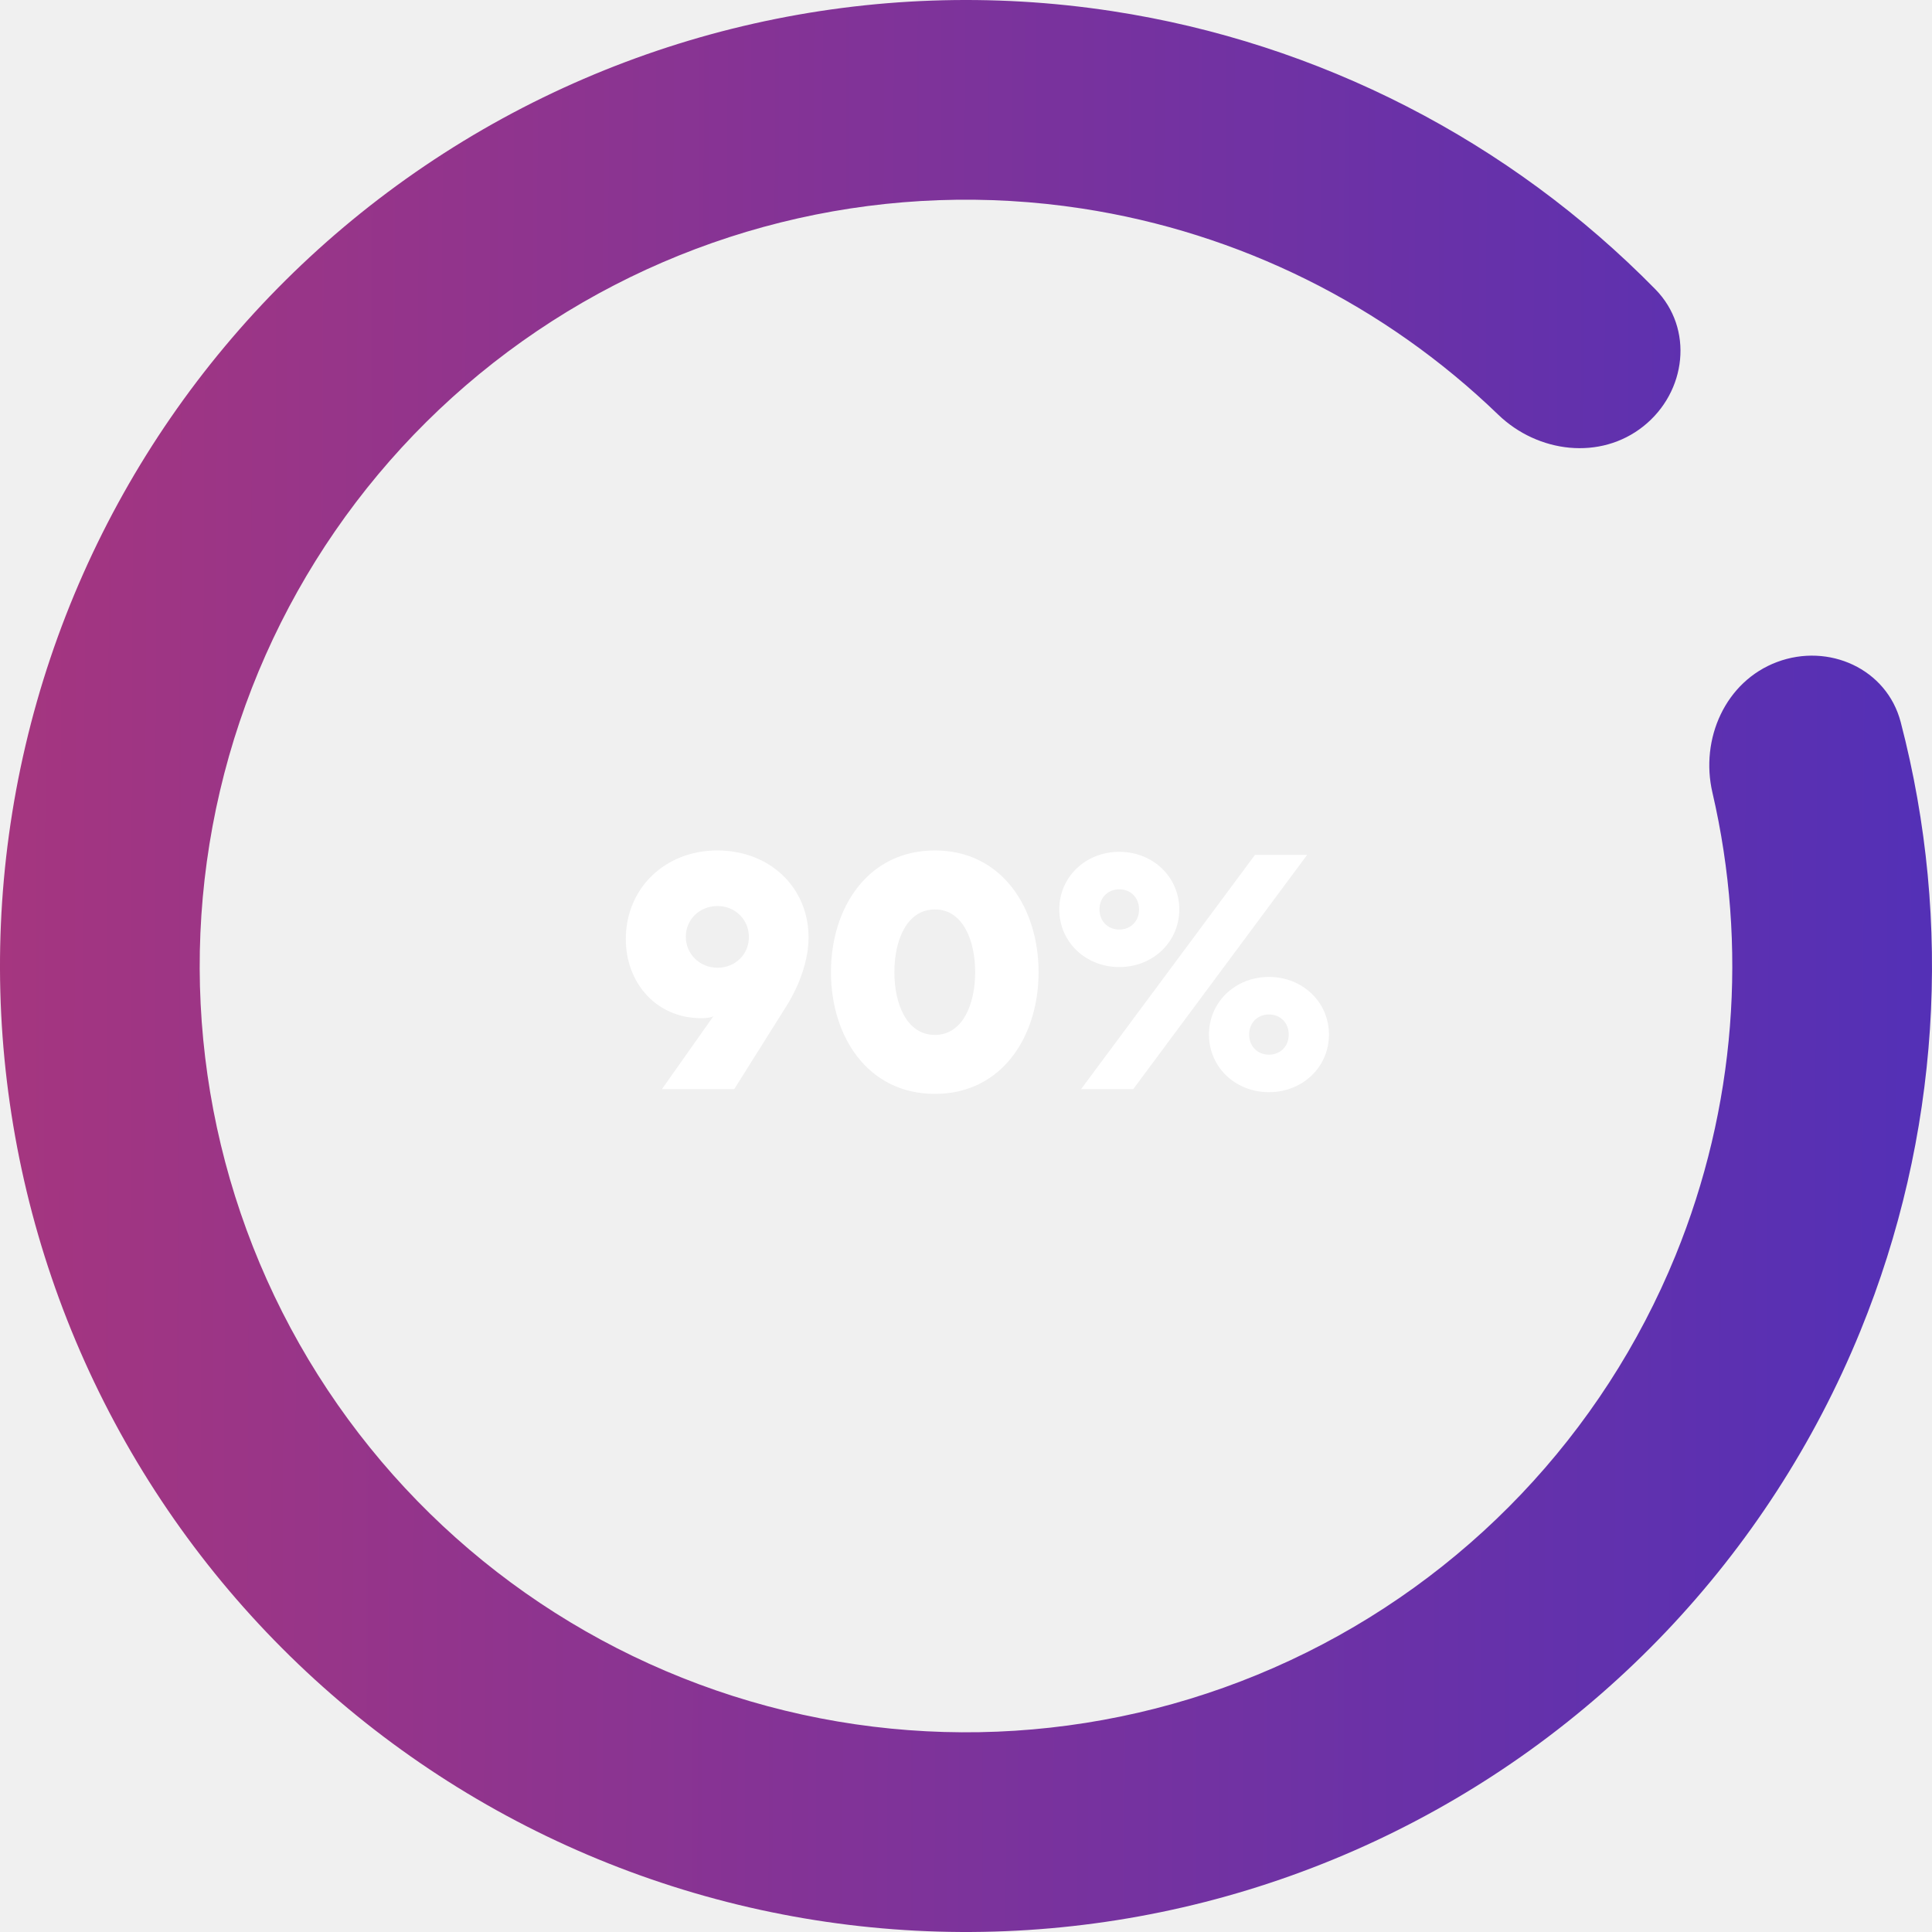
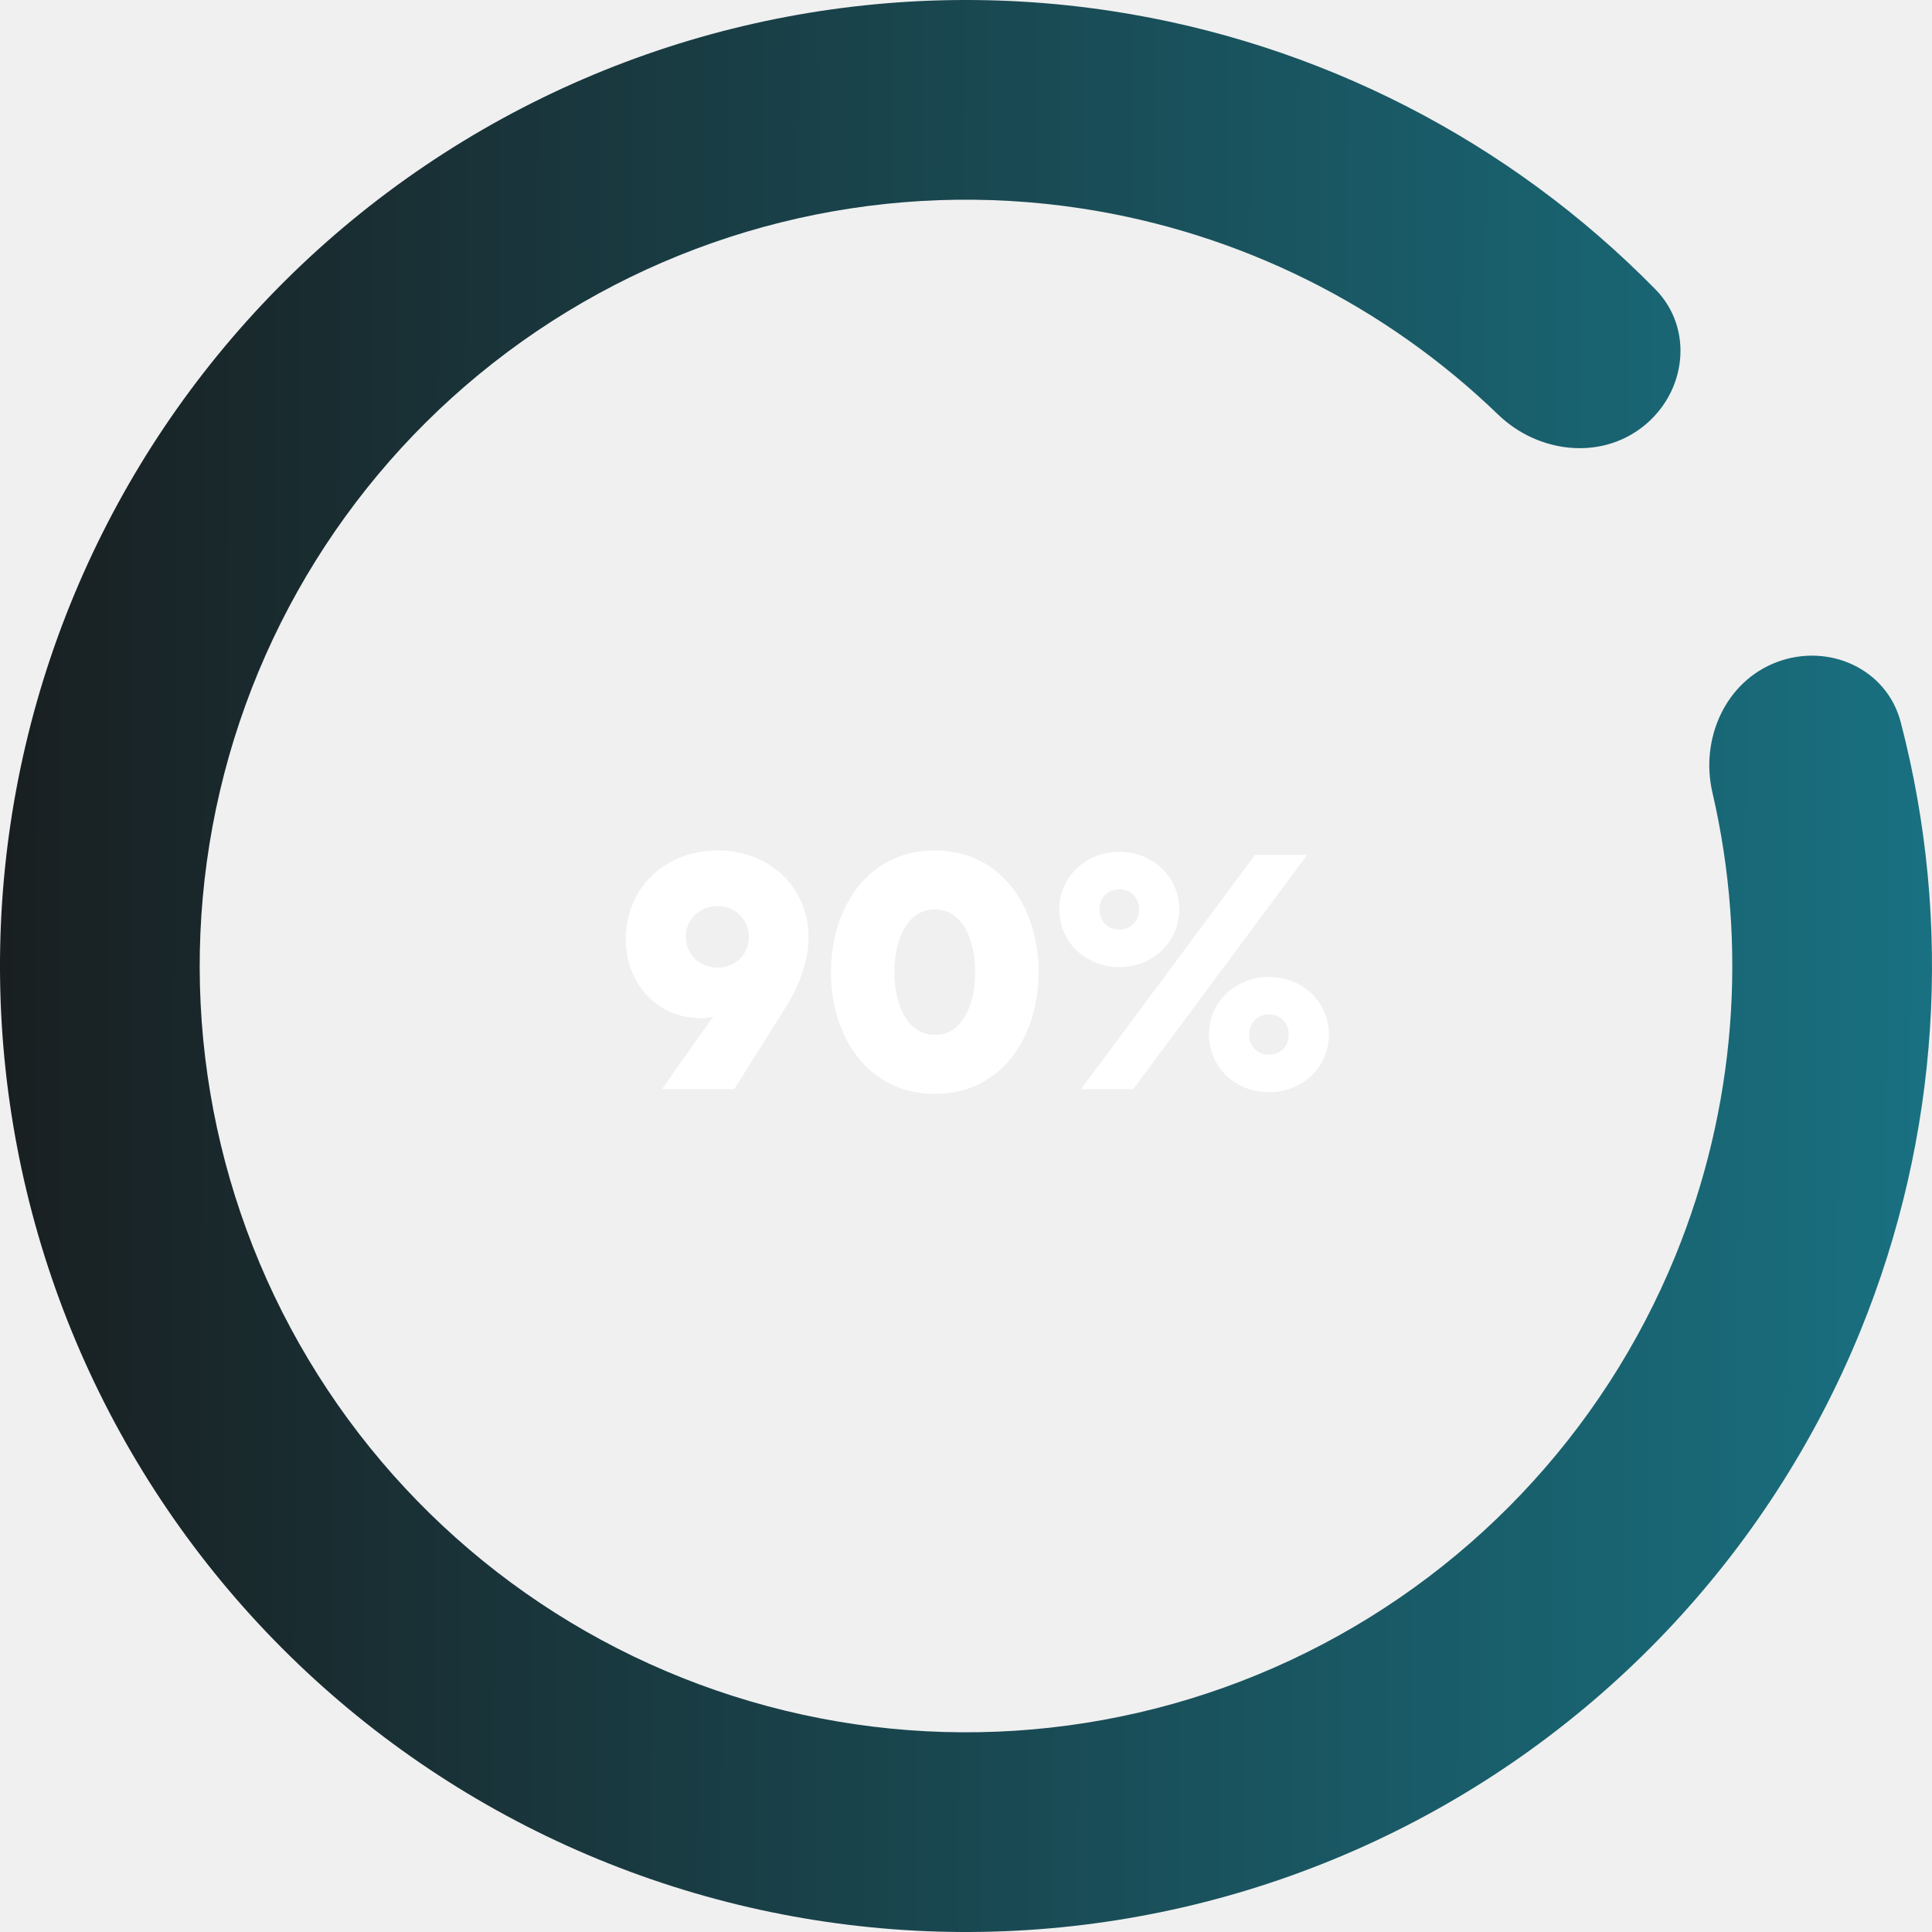
<svg xmlns="http://www.w3.org/2000/svg" width="204" height="204" viewBox="0 0 204 204" fill="none">
  <path d="M187.639 69.902C193.092 67.859 199.226 70.614 200.696 76.248C206.238 97.486 204.802 120.051 196.436 140.546C186.737 164.31 168.435 183.543 145.182 194.409C121.928 205.275 95.433 206.975 70.982 199.169C46.531 191.364 25.921 174.628 13.264 152.299C0.607 129.97 -3.166 103.69 2.696 78.702C8.559 53.713 23.627 31.854 44.894 17.484C66.161 3.114 92.064 -2.709 117.435 1.175C139.317 4.524 159.415 14.883 174.791 30.547C178.869 34.702 178.083 41.38 173.529 45.009C168.975 48.637 162.385 47.827 158.195 43.783C146.212 32.215 130.877 24.564 114.244 22.018C94.118 18.937 73.57 23.557 56.699 34.956C39.829 46.355 27.876 63.696 23.225 83.518C18.574 103.34 21.568 124.188 31.608 141.901C41.649 159.614 57.998 172.89 77.394 179.082C96.791 185.274 117.809 183.925 136.255 175.305C154.701 166.686 169.219 151.429 176.914 132.578C183.273 116.999 184.584 99.912 180.815 83.688C179.497 78.016 182.187 71.946 187.639 69.902Z" fill="url(#paint0_linear_16_349)" />
  <path d="M66.08 99.16C66.08 103.804 69.32 107.512 74.036 107.512C74.648 107.512 75.08 107.44 75.332 107.296L69.896 115H77.528L83.072 106.18C84.476 103.912 85.376 101.32 85.376 98.98C85.376 93.724 81.308 89.8 75.728 89.8C70.256 89.8 66.08 93.76 66.08 99.16ZM72.416 98.908C72.416 97.072 73.892 95.668 75.764 95.668C77.636 95.668 79.076 97.108 79.076 98.944C79.076 100.78 77.636 102.184 75.764 102.184C73.892 102.184 72.416 100.744 72.416 98.908ZM109.665 102.652C109.665 95.848 105.777 89.8 98.721 89.8C91.629 89.8 87.741 95.848 87.741 102.652C87.741 109.456 91.629 115.504 98.721 115.504C105.777 115.504 109.665 109.456 109.665 102.652ZM102.969 102.652C102.969 106 101.673 109.276 98.721 109.276C95.733 109.276 94.437 106 94.437 102.652C94.437 99.304 95.733 96.028 98.721 96.028C101.673 96.028 102.969 99.304 102.969 102.652ZM124.521 96.028C124.521 92.608 121.749 89.944 118.185 89.944C114.621 89.944 111.849 92.608 111.849 96.028C111.849 99.448 114.621 102.112 118.185 102.112C121.749 102.112 124.521 99.448 124.521 96.028ZM120.273 96.028C120.273 97.288 119.373 98.152 118.185 98.152C116.997 98.152 116.097 97.288 116.097 96.028C116.097 94.768 116.997 93.904 118.185 93.904C119.373 93.904 120.273 94.768 120.273 96.028ZM138.021 90.268H132.513L114.153 115H119.661L138.021 90.268ZM127.653 109.24C127.653 112.66 130.425 115.324 133.989 115.324C137.553 115.324 140.325 112.66 140.325 109.24C140.325 105.82 137.553 103.156 133.989 103.156C130.425 103.156 127.653 105.82 127.653 109.24ZM131.901 109.24C131.901 107.98 132.801 107.116 133.989 107.116C135.177 107.116 136.077 107.98 136.077 109.24C136.077 110.5 135.177 111.364 133.989 111.364C132.801 111.364 131.901 110.5 131.901 109.24Z" fill="white" />
  <defs>
    <linearGradient id="paint0_linear_16_349" x1="-12.435" y1="91.215" x2="228.124" y2="92.098" gradientUnits="userSpaceOnUse">
-       <stop stop-color="#AA367C" />
-       <stop offset="1" stop-color="#4A2FBD" />
+       <stop stop-color="#191a1b" />
+       <stop offset="1" stop-color="#197a8c" />
    </linearGradient>
  </defs>
</svg>
